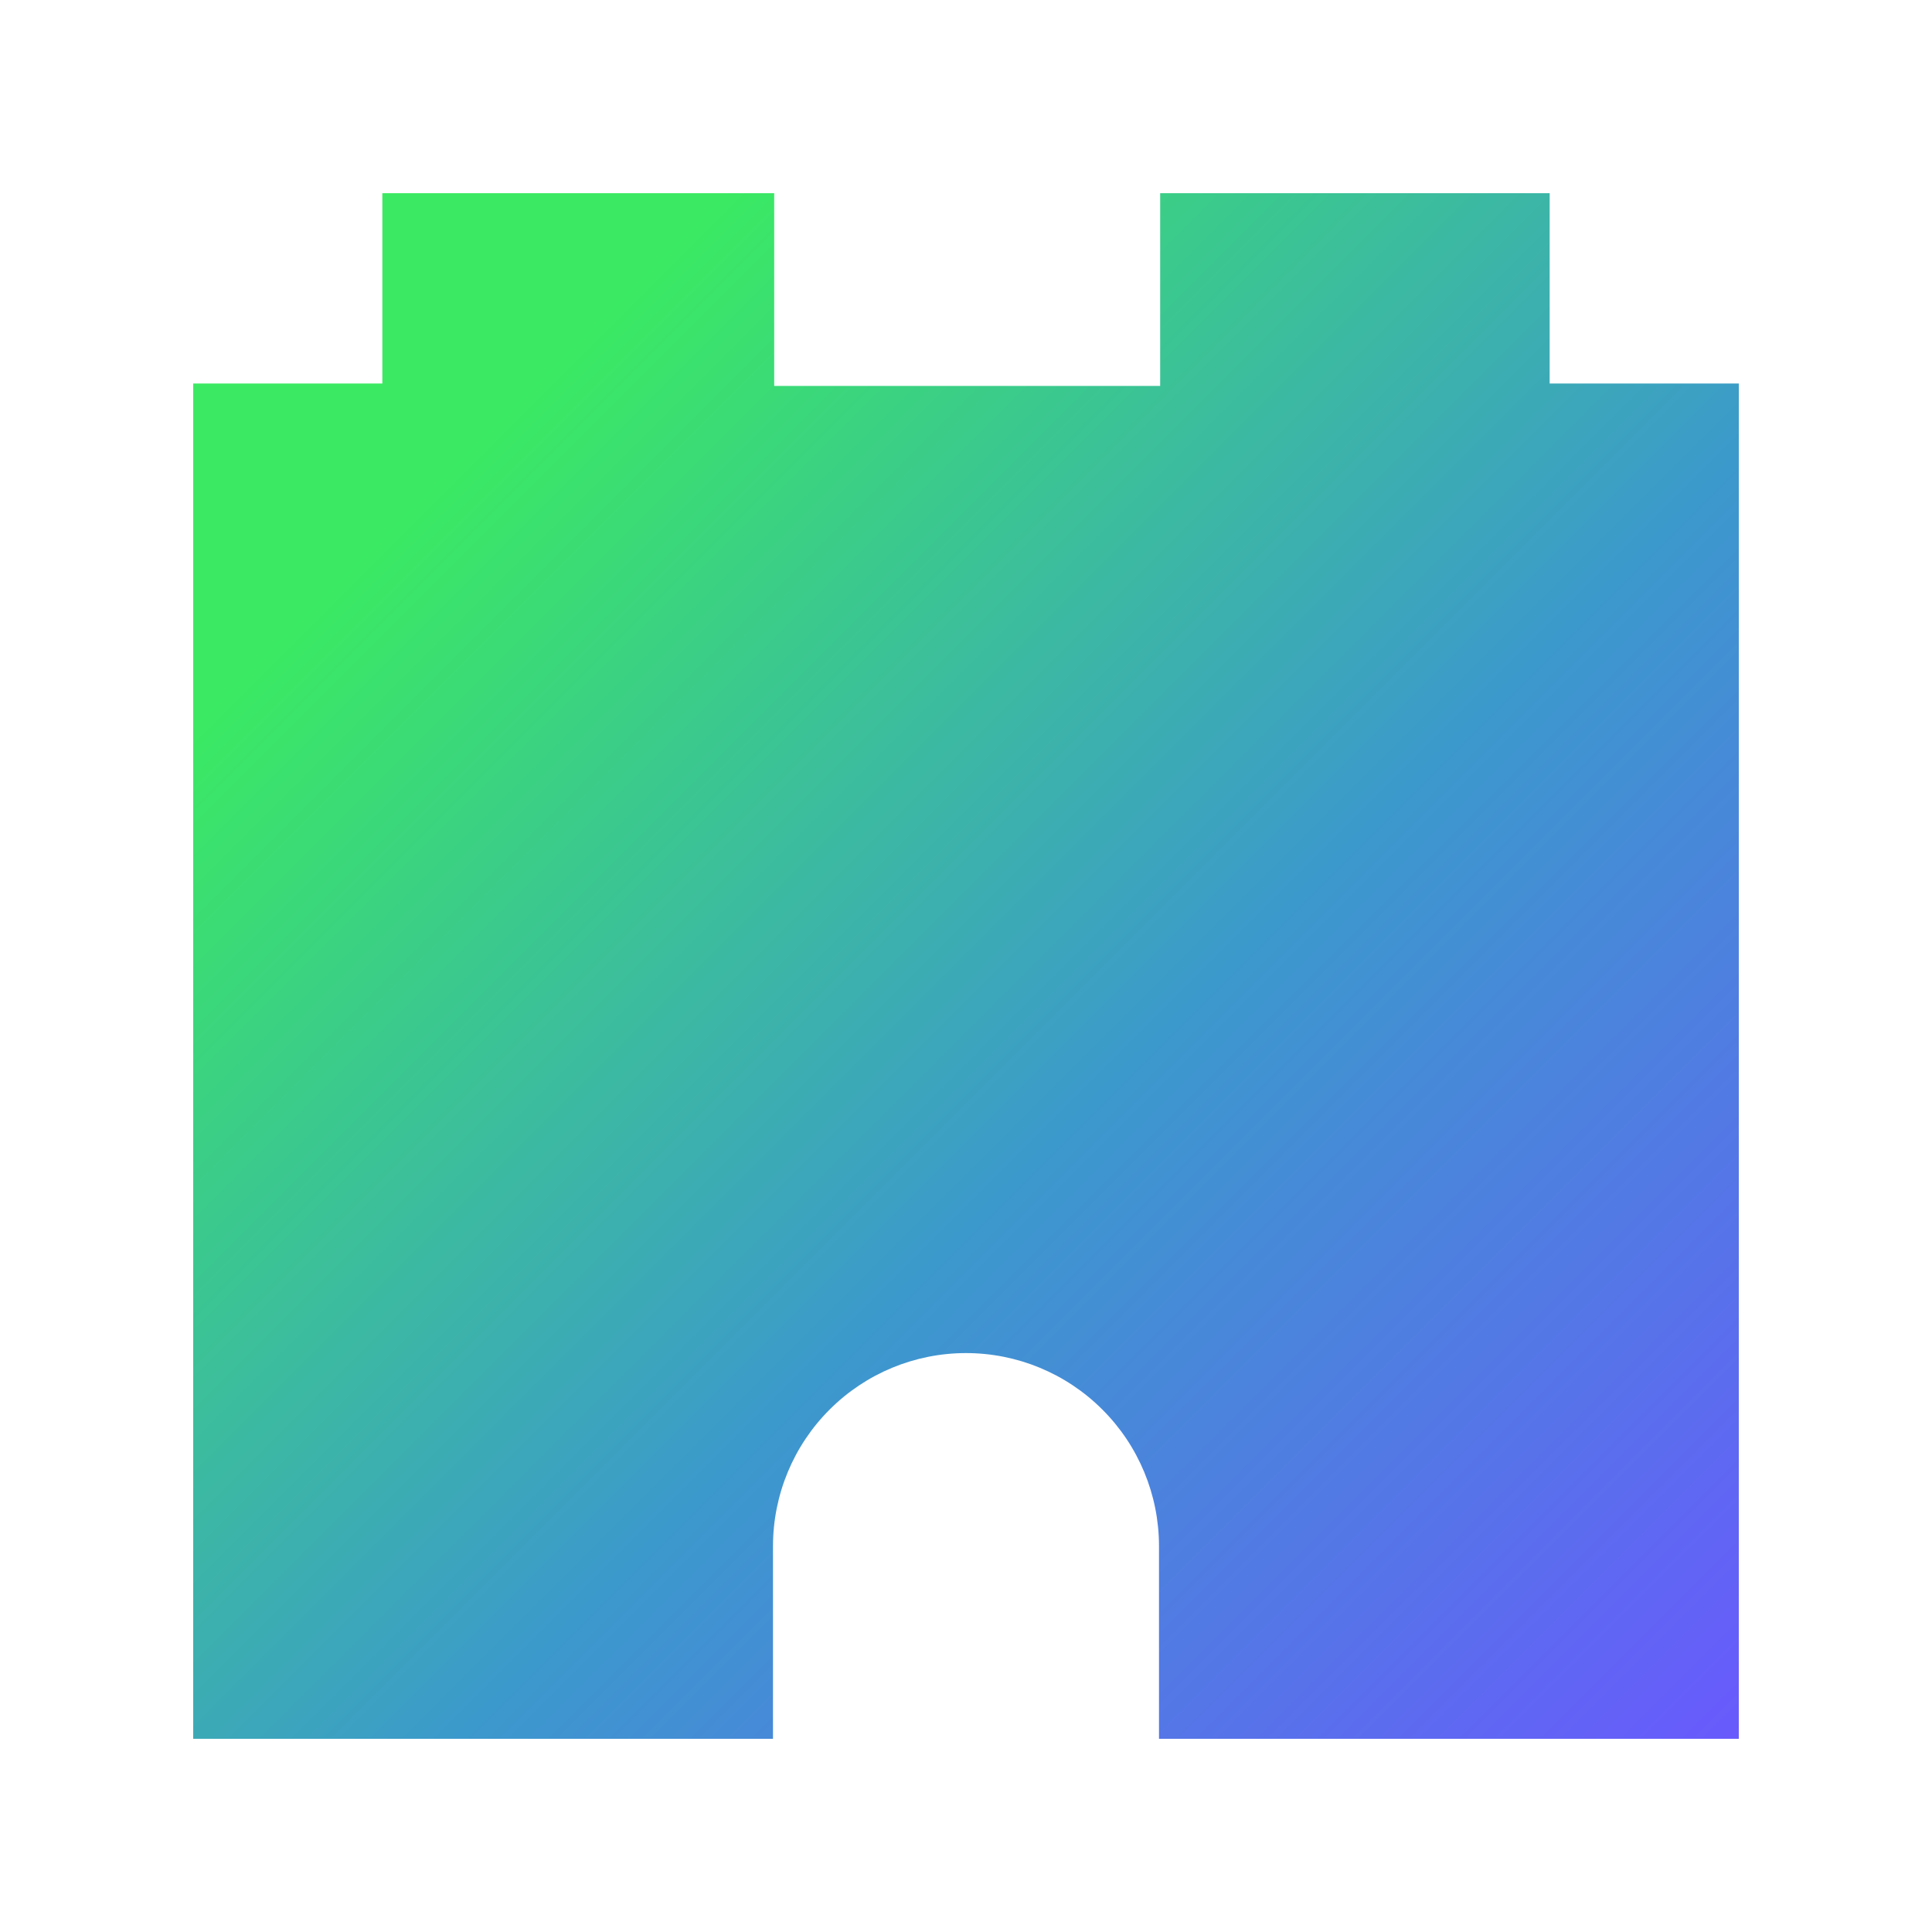
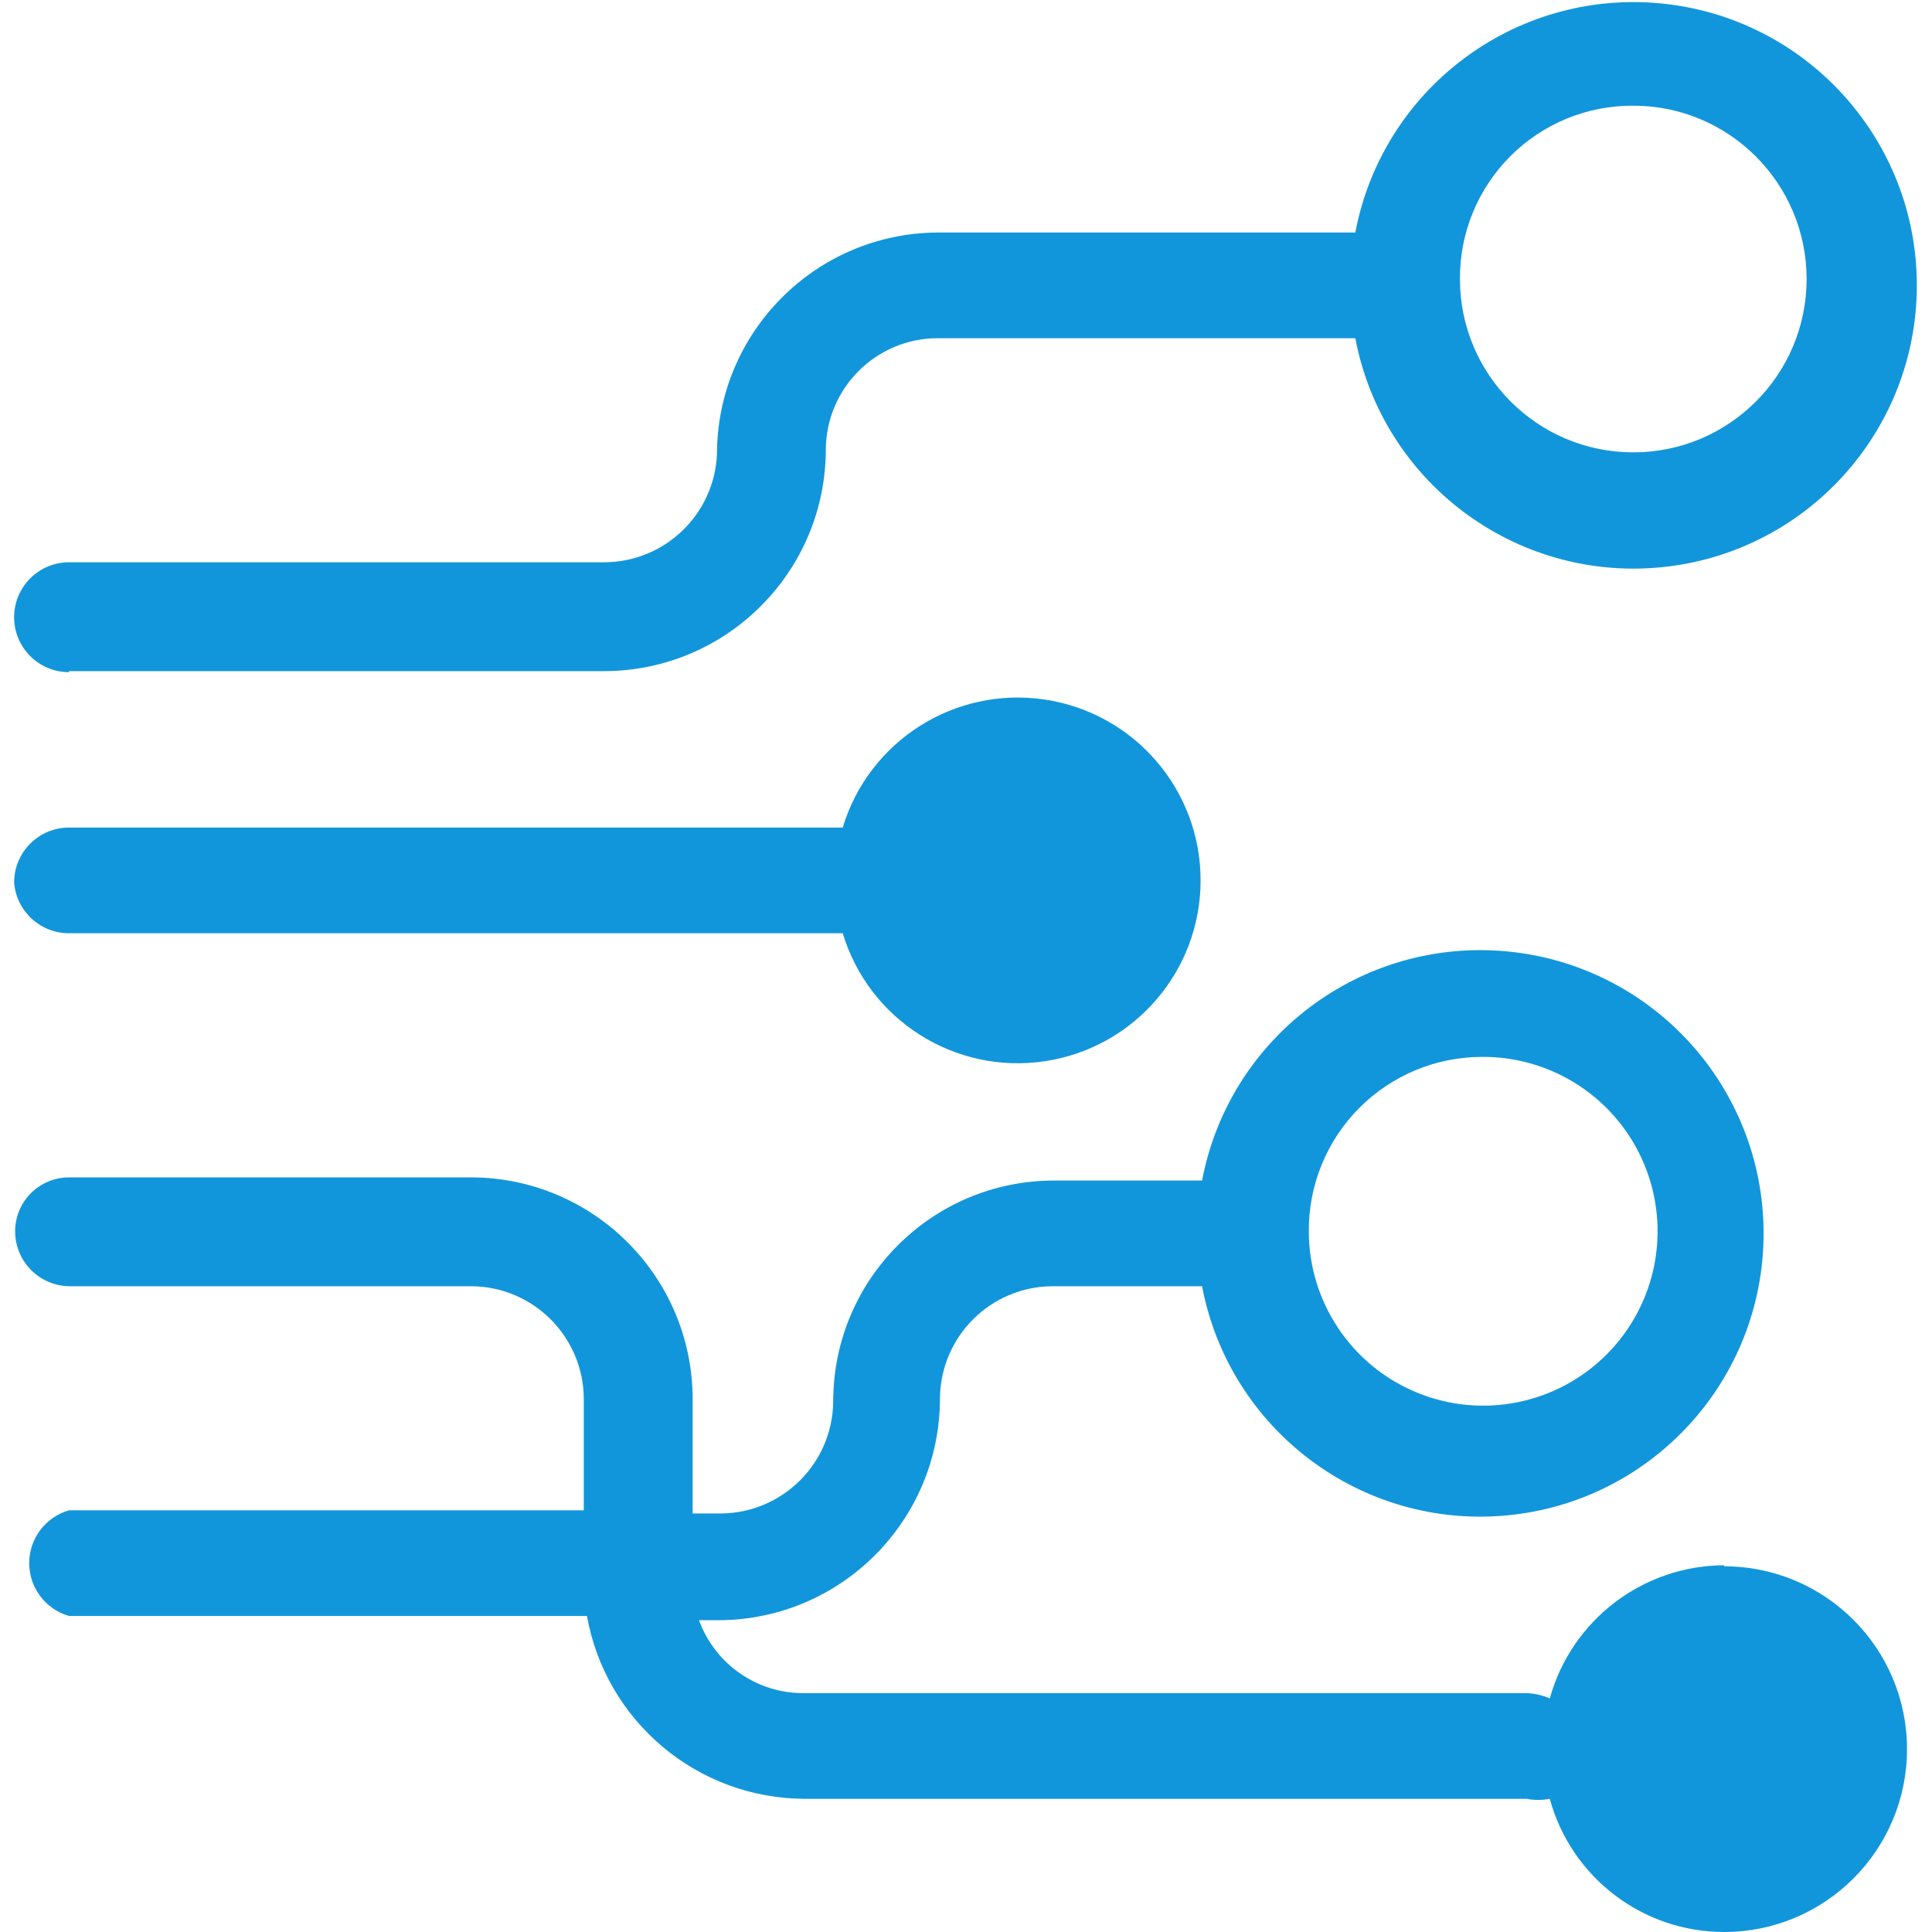
- <svg xmlns="http://www.w3.org/2000/svg" width="40" height="40" viewBox="0 0 40 40" fill="none">
-   <path d="M32.084 7.94V4H24.02V7.99H16.029V4H7.916V7.94H4V36H16.004V32.005C16.006 30.946 16.427 29.931 17.177 29.183C17.926 28.434 18.941 28.014 20 28.014C21.059 28.014 22.074 28.434 22.823 29.183C23.573 29.931 23.994 30.946 23.996 32.005V36H36V7.94H32.084Z" fill="url(#paint0_linear)" />
-   <defs>
-     <linearGradient id="paint0_linear" x1="2.942" y1="4.9" x2="37.777" y2="39.734" gradientUnits="userSpaceOnUse">
-       <stop offset="0.159" stop-color="#3BEA62" />
-       <stop offset="0.54" stop-color="#3C99CC" />
-       <stop offset="0.937" stop-color="#6B57FF" />
-     </linearGradient>
-   </defs>
+ <svg xmlns="http://www.w3.org/2000/svg" t="1671328260928" class="icon" viewBox="0 0 1024 1024" version="1.1" p-id="910" width="40" height="40">
+   <path d="M913.847 829.619a96.35 96.35 0 0 0-92.429 70.582 33.05 33.05 0 0 0-12.324-2.801H426.495a58.818 58.818 0 0 1-56.018-38.652h10.643a117.637 117.637 0 0 0 117.077-117.637 59.939 59.939 0 0 1 59.379-59.379h79.545a150.127 150.127 0 1 0 0-56.018h-78.425a117.077 117.077 0 0 0-117.077 117.077 59.939 59.939 0 0 1-59.379 59.379h-15.125v-61.059a117.637 117.637 0 0 0-117.077-117.077H36.613a28.569 28.569 0 0 0-28.569 29.689 29.129 29.129 0 0 0 28.569 28.009h213.427a59.939 59.939 0 0 1 59.379 59.379v59.379H36.613a29.129 29.129 0 0 0 0 56.018h274.486a117.637 117.637 0 0 0 115.396 96.91h382.6a33.05 33.05 0 0 0 12.324 0 95.79 95.79 0 0 0 92.429 70.582 96.91 96.91 0 0 0 0-193.821zM785.567 560.175a92.429 92.429 0 1 1-91.869 92.429A91.869 91.869 0 0 1 785.567 560.175zM7.484 467.746a29.129 29.129 0 0 1 29.129-29.129h410.048a96.91 96.91 0 1 1 0 56.018H36.613A29.129 29.129 0 0 1 7.484 467.746z m29.129-112.035h284.009a117.637 117.637 0 0 0 117.077-117.637A59.379 59.379 0 0 1 497.077 179.256h221.269a150.127 150.127 0 1 0 0-56.018H497.077a117.637 117.637 0 0 0-117.077 117.637 59.939 59.939 0 0 1-59.379 57.138H36.613a29.129 29.129 0 0 0-29.129 29.129 29.129 29.129 0 0 0 29.129 29.129zM865.672 56.018a91.869 91.869 0 1 1-91.869 91.869A91.309 91.309 0 0 1 865.672 56.018z" fill="#1296db" p-id="911" />
</svg>
